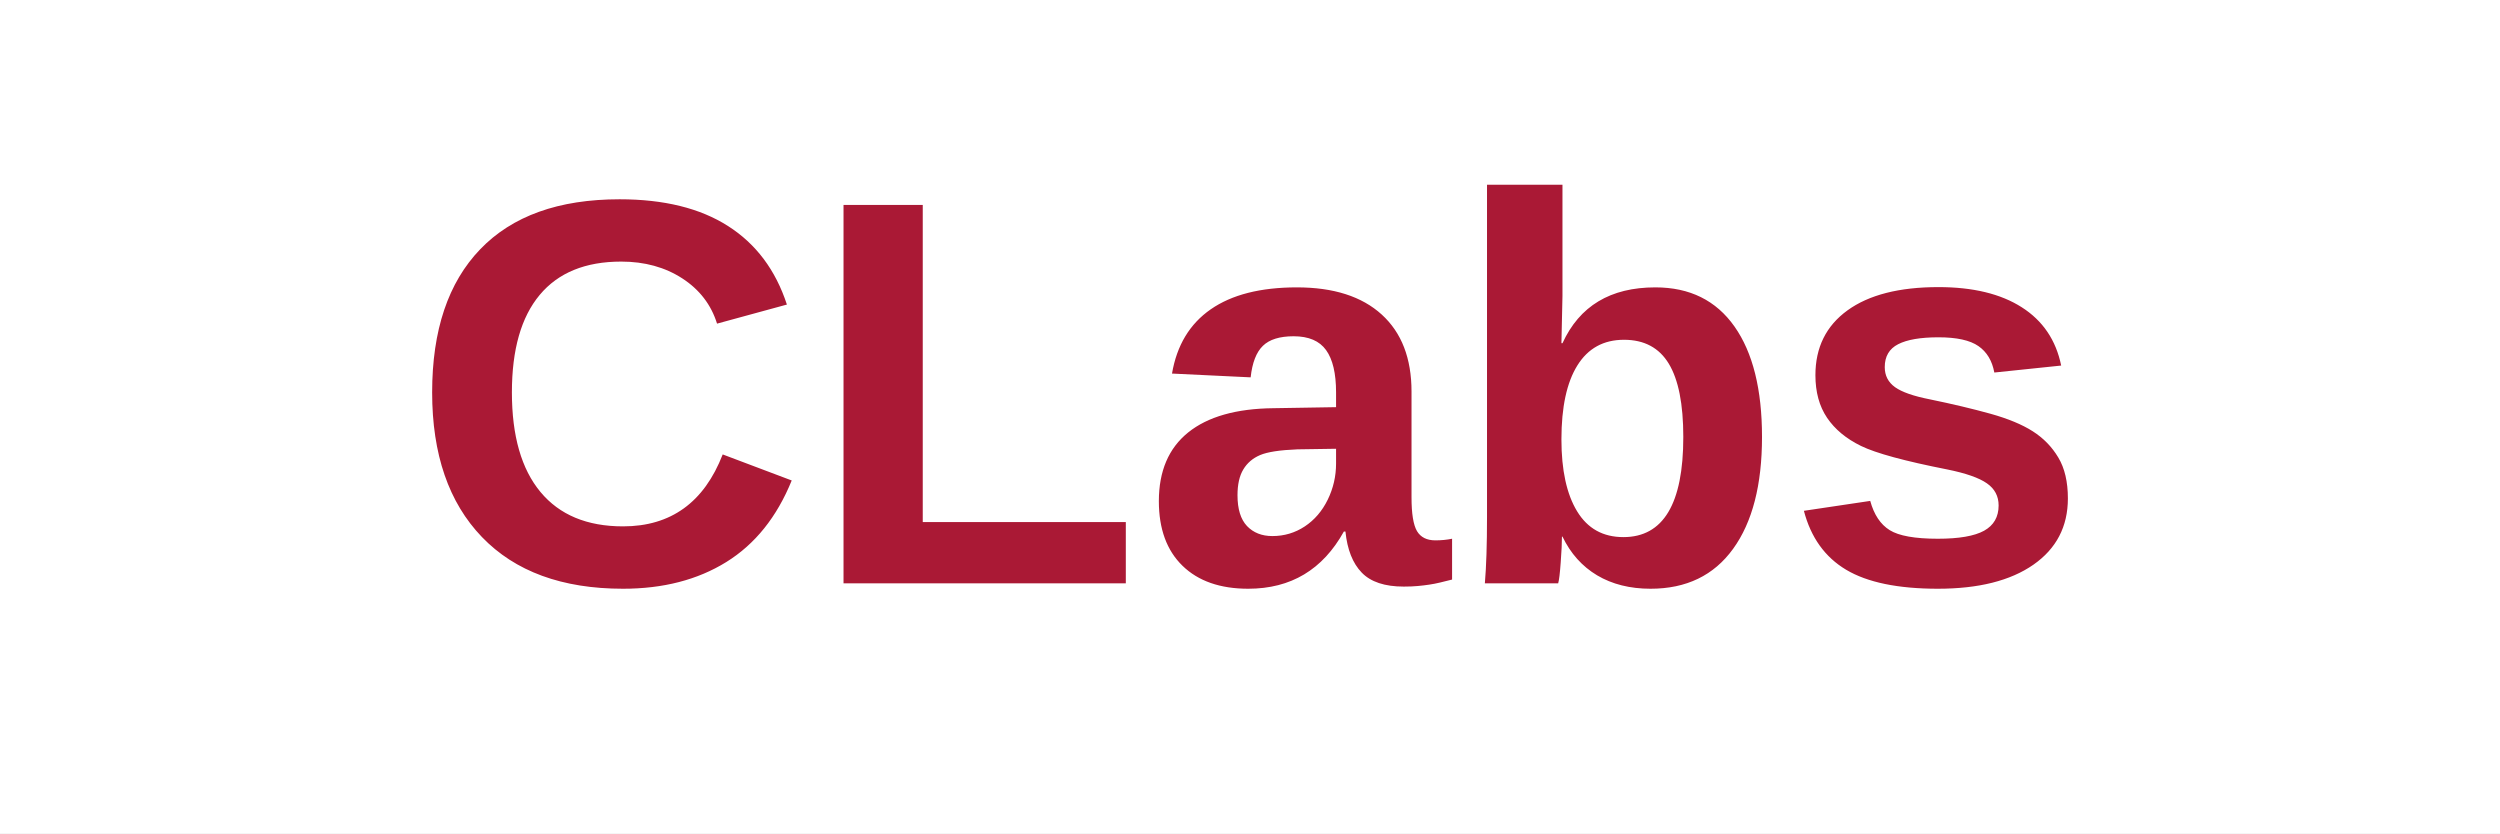
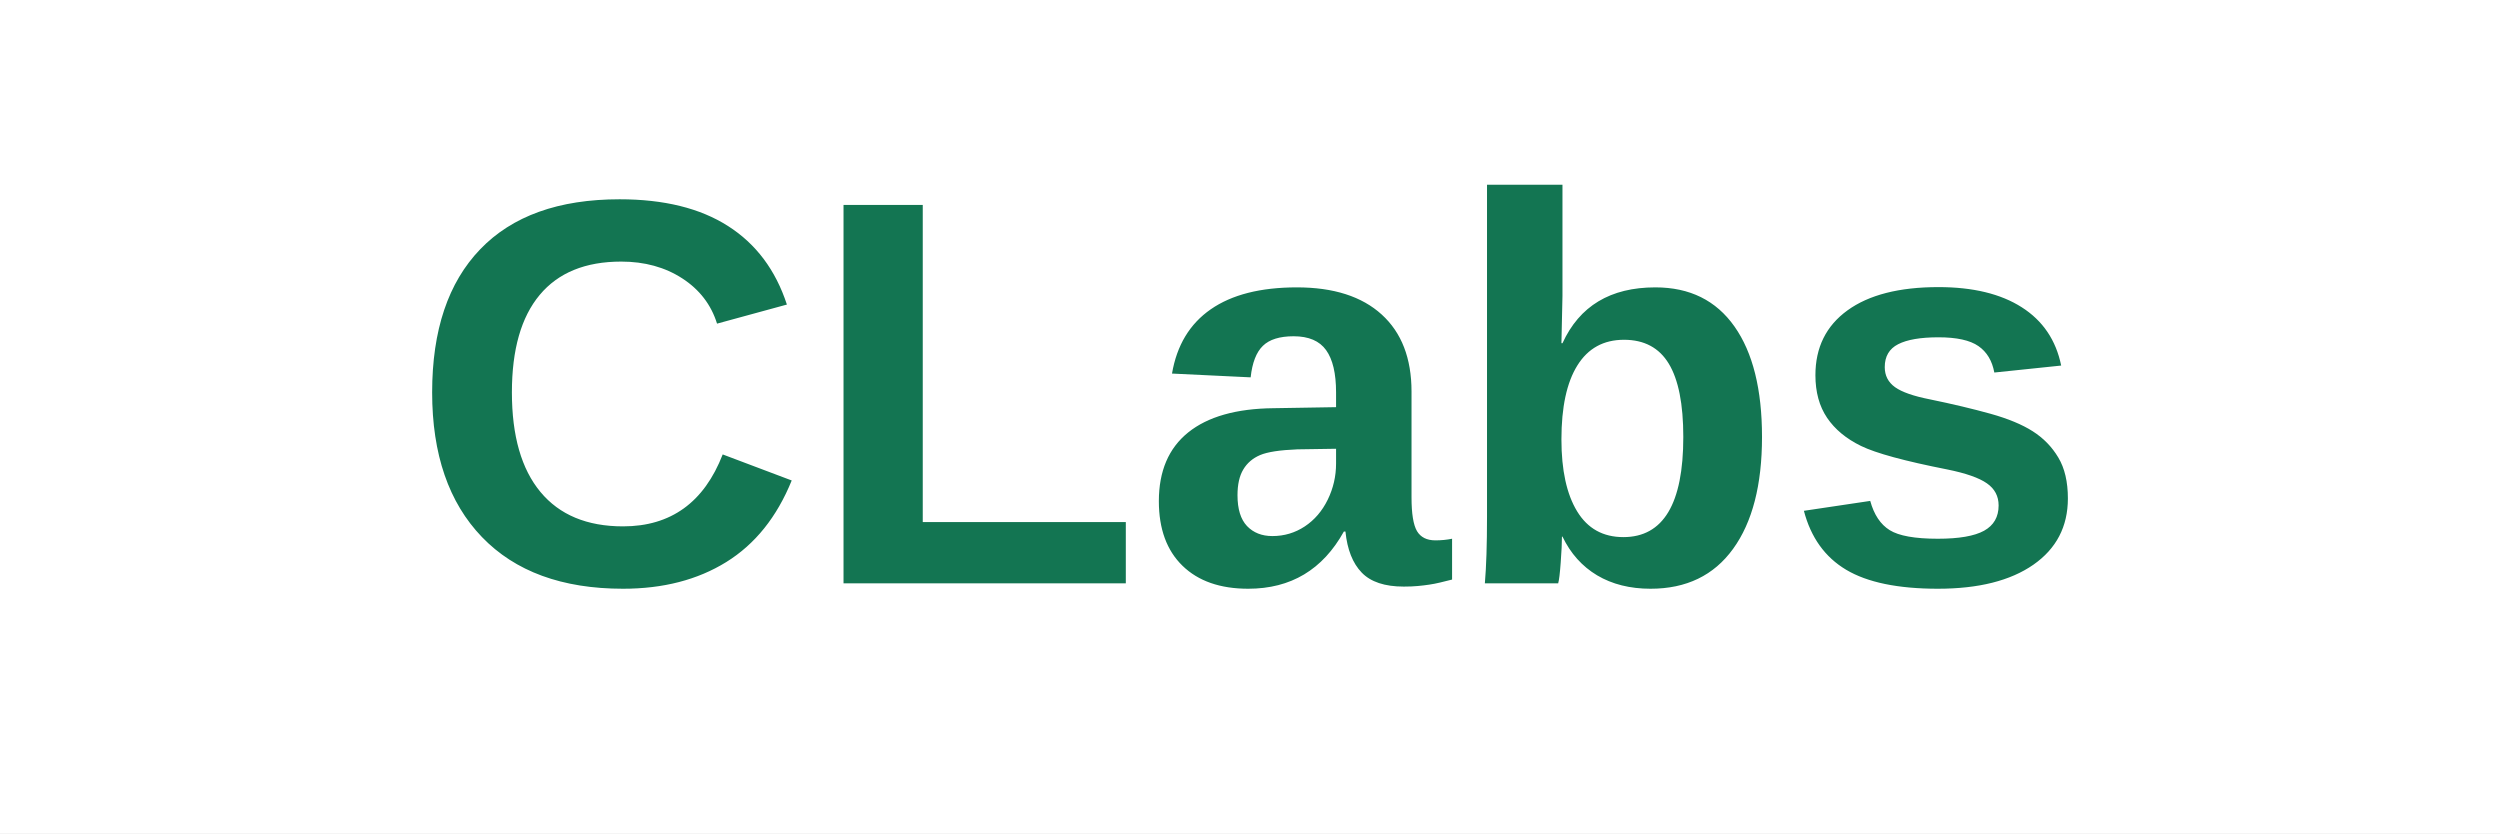
<svg xmlns="http://www.w3.org/2000/svg" width="600" height="200" viewBox="0 0 600 200">
  <rect width="600" height="200" fill="white" />
-   <text x="300" y="140" text-anchor="middle" font-family="Arial, sans-serif" font-size="132" font-weight="700" fill="#aa1935">CLabs</text>
+   <text x="300" y="140" text-anchor="middle" font-family="Arial, sans-serif" font-size="132" font-weight="700" fill="#137552">CLabs</text>
</svg>
